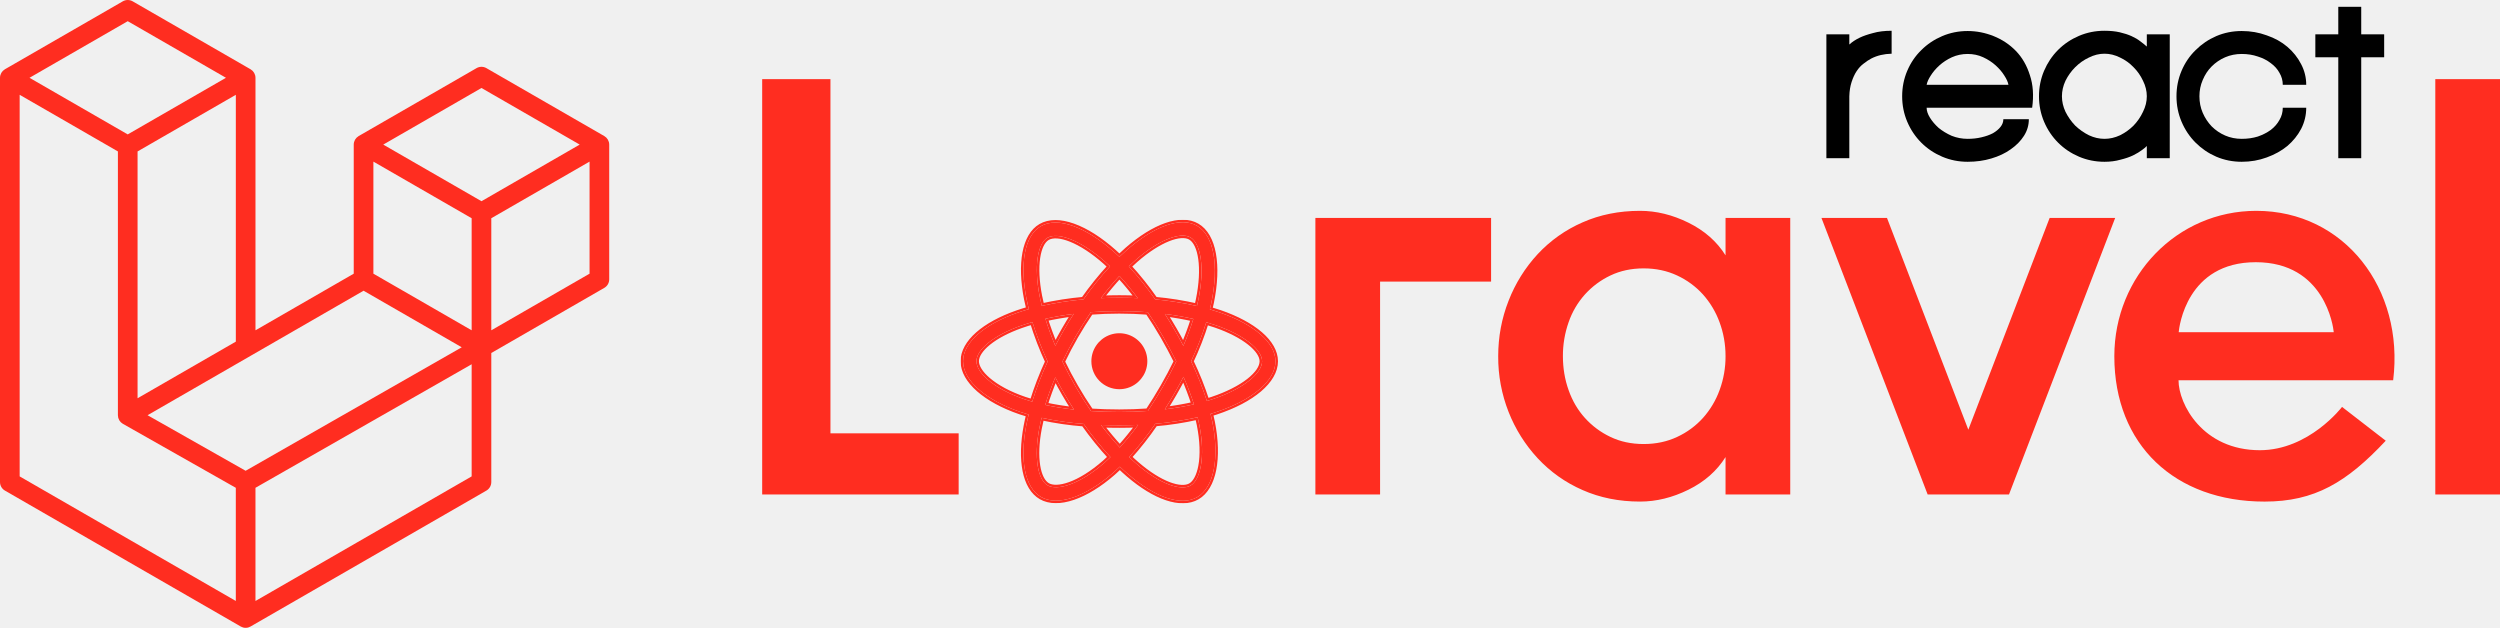
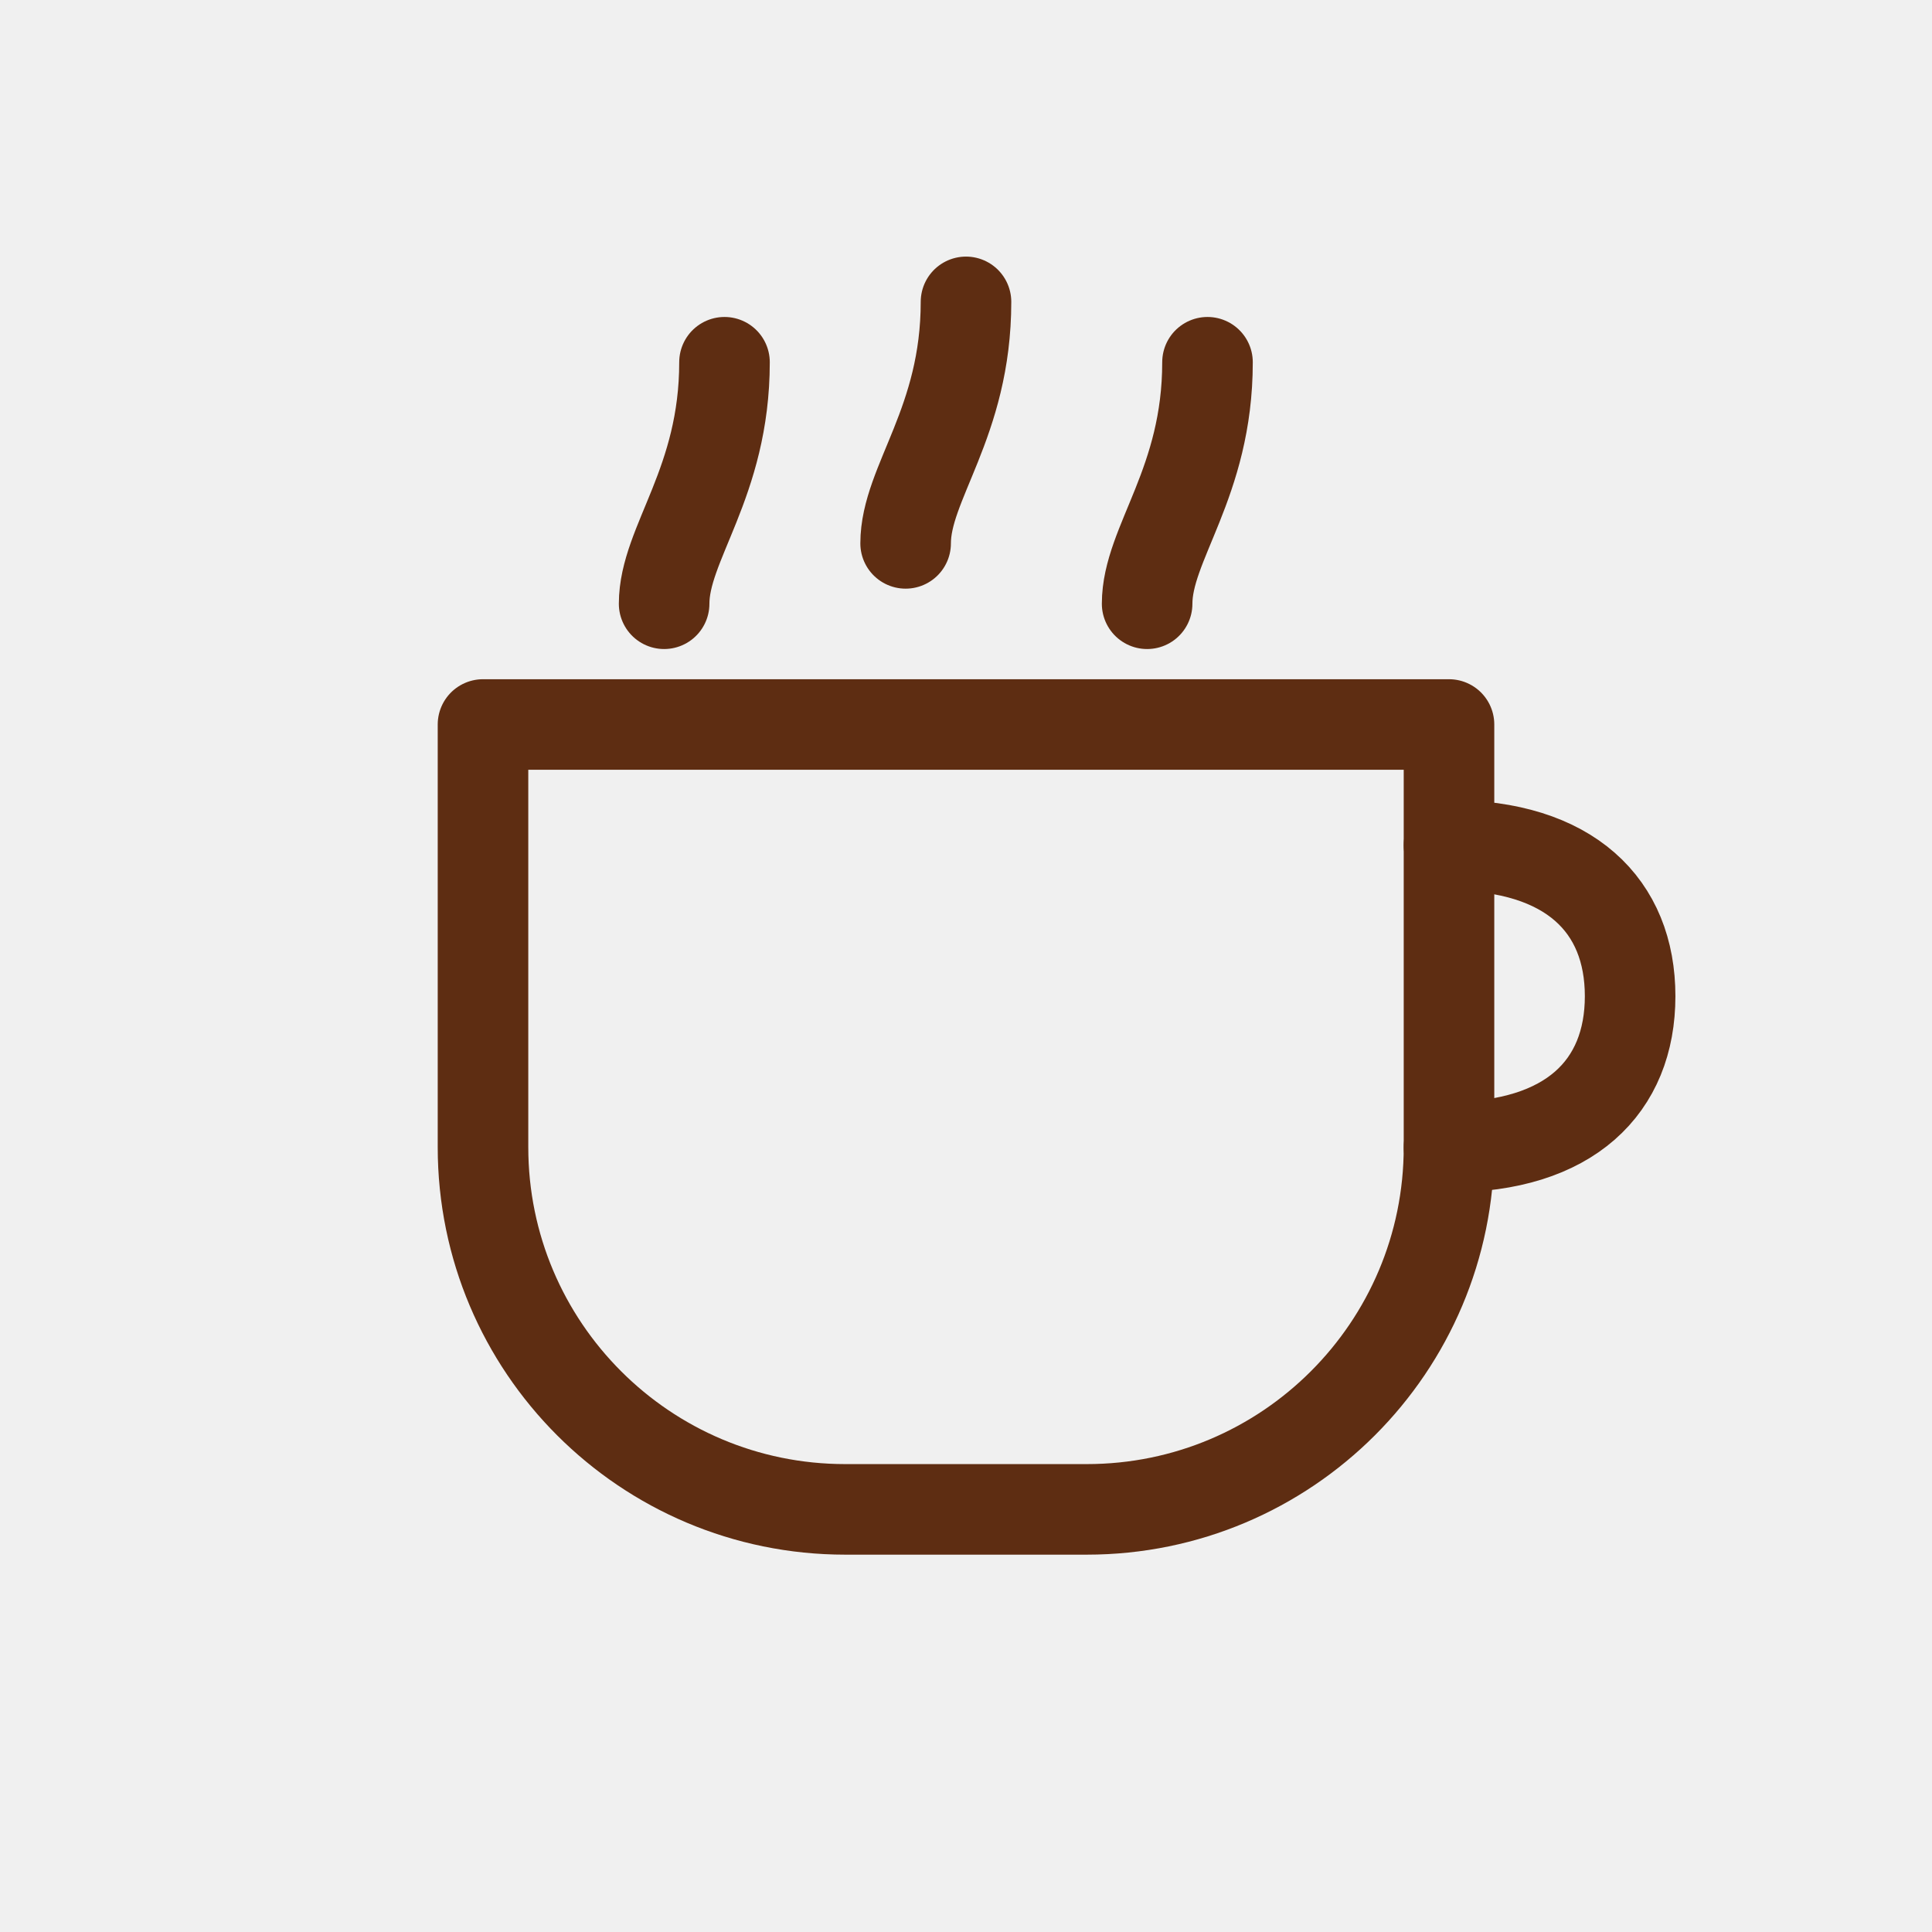
- <svg xmlns="http://www.w3.org/2000/svg" width="1991" height="500" viewBox="0 0 1991 500" fill="none">
-   <mask id="path-1-outside-1_1_7" maskUnits="userSpaceOnUse" x="765" y="175" width="253" height="226" fill="black">
-     <rect fill="white" x="765" y="175" width="253" height="226" />
-     <path d="M971.537 248.894C968.887 247.988 966.217 247.145 963.529 246.365C963.975 244.551 964.386 242.726 964.763 240.892C970.827 211.403 966.862 187.646 953.33 179.825C940.374 172.321 919.125 180.141 897.69 198.84C895.582 200.685 893.518 202.585 891.496 204.541C890.149 203.242 888.767 201.97 887.35 200.727C864.884 180.732 842.365 172.31 828.849 180.157C815.893 187.677 812.042 210.009 817.499 237.958C818.045 240.722 818.658 243.474 819.339 246.214C816.152 247.121 813.073 248.09 810.13 249.117C783.823 258.316 767 272.739 767 287.696C767 303.15 785.056 318.646 812.488 328.042C814.713 328.799 816.959 329.502 819.225 330.152C818.489 333.085 817.838 336.051 817.271 339.05C812.089 366.518 816.131 388.321 829.062 395.795C842.417 403.511 864.822 395.582 886.661 376.458C888.389 374.945 890.116 373.347 891.844 371.664C894.027 373.775 896.273 375.824 898.581 377.811C919.726 396.043 940.607 403.408 953.517 395.914C966.862 388.171 971.2 364.746 965.566 336.246C965.134 334.07 964.637 331.848 964.074 329.582C965.649 329.115 967.192 328.633 968.702 328.136C997.206 318.667 1015.78 303.358 1015.78 287.711C1015.76 272.682 998.403 258.165 971.537 248.894ZM904.681 206.873C923.043 190.854 940.208 184.531 948.033 189.05C956.362 193.865 959.601 213.279 954.367 238.741C954.021 240.399 953.648 242.053 953.247 243.701C942.289 241.208 931.177 239.449 919.985 238.435C913.577 229.204 906.553 220.417 898.959 212.133C900.818 210.33 902.722 208.576 904.671 206.873H904.681ZM840.453 300.476C842.702 304.829 845.053 309.129 847.507 313.376C850.005 317.708 852.608 321.977 855.317 326.182C847.616 325.345 839.963 324.111 832.389 322.487C834.586 315.376 837.292 307.991 840.453 300.476ZM840.453 275.429C837.343 268.074 834.711 260.84 832.55 253.853C839.65 252.262 847.216 250.962 855.104 249.977C852.461 254.102 849.918 258.288 847.475 262.534C845.033 266.781 842.687 271.079 840.437 275.429H840.453ZM846.102 287.955C849.377 281.124 852.905 274.425 856.685 267.857C860.461 261.292 864.481 254.878 868.745 248.614C876.146 248.054 883.733 247.759 891.398 247.759C899.063 247.759 906.697 248.054 914.093 248.619C918.311 254.869 922.307 261.261 926.08 267.795C929.853 274.328 933.427 280.996 936.803 287.799C933.472 294.654 929.906 301.381 926.106 307.981C922.336 314.545 918.363 320.978 914.186 327.281C906.801 327.799 899.156 328.084 891.382 328.084C883.609 328.084 876.109 327.84 868.859 327.369C864.564 321.084 860.511 314.642 856.7 308.043C852.89 301.444 849.352 294.748 846.087 287.955H846.102ZM935.305 313.303C937.81 308.957 940.215 304.553 942.519 300.093C945.678 307.255 948.467 314.576 950.874 322.025C943.21 323.751 935.462 325.074 927.661 325.99C930.293 321.813 932.842 317.584 935.305 313.303ZM942.416 275.434C940.121 271.063 937.736 266.744 935.258 262.477C932.84 258.269 930.319 254.113 927.697 250.008C935.632 251.013 943.245 252.35 950.381 253.983C948.087 261.262 945.428 268.421 942.416 275.434ZM891.502 219.747C896.677 225.401 901.563 231.314 906.143 237.461C896.347 236.994 886.545 236.994 876.736 237.461C881.572 231.066 886.521 225.131 891.502 219.747ZM834.198 189.366C842.521 184.536 860.924 191.439 880.323 208.682C881.561 209.786 882.81 210.941 884.054 212.139C876.422 220.421 869.348 229.201 862.878 238.42C851.711 239.426 840.621 241.157 829.678 243.602C829.046 241.059 828.476 238.499 827.968 235.922C823.278 211.962 826.382 193.901 834.198 189.366ZM822.065 319.89C819.992 319.299 817.945 318.658 815.924 317.967C803.796 313.821 793.779 308.411 786.901 302.518C780.744 297.237 777.624 291.966 777.624 287.696C777.624 278.621 791.13 267.043 813.654 259.191C816.483 258.207 819.337 257.307 822.215 256.491C825.561 267.242 829.612 277.759 834.343 287.976C829.555 298.333 825.454 308.994 822.065 319.89ZM879.659 368.436C870.004 376.894 860.333 382.89 851.808 385.911C844.148 388.622 838.048 388.7 834.363 386.569C826.517 382.035 823.252 364.523 827.704 341.035C828.232 338.271 828.837 335.507 829.518 332.743C840.57 335.124 851.771 336.75 863.044 337.609C869.577 346.876 876.71 355.706 884.396 364.041C882.852 365.559 881.271 367.021 879.659 368.436ZM891.797 356.402C886.76 350.955 881.732 344.927 876.83 338.449C881.594 338.636 886.445 338.729 891.382 338.729C896.451 338.729 901.468 338.62 906.412 338.397C901.849 344.643 896.971 350.652 891.797 356.402ZM956.331 371.219C954.849 379.221 951.869 384.559 948.184 386.694C940.342 391.244 923.577 385.331 905.5 369.736C903.427 367.954 901.354 366.041 899.244 364.036C906.781 355.668 913.747 346.803 920.094 337.501C931.429 336.54 942.685 334.8 953.781 332.292C954.289 334.344 954.738 336.355 955.128 338.325C957.621 350.918 957.979 362.31 956.331 371.219ZM965.349 318.024C963.991 318.475 962.591 318.911 961.171 319.336C957.692 308.535 953.483 297.983 948.572 287.753C953.299 277.659 957.343 267.26 960.679 256.626C963.224 257.367 965.696 258.145 968.075 258.969C991.096 266.908 1005.14 278.663 1005.14 287.696C1005.14 297.335 989.971 309.846 965.349 318.024Z" />
-   </mask>
-   <path d="M971.537 248.894C968.887 247.988 966.217 247.145 963.529 246.365C963.975 244.551 964.386 242.726 964.763 240.892C970.827 211.403 966.862 187.646 953.33 179.825C940.374 172.321 919.125 180.141 897.69 198.84C895.582 200.685 893.518 202.585 891.496 204.541C890.149 203.242 888.767 201.97 887.35 200.727C864.884 180.732 842.365 172.31 828.849 180.157C815.893 187.677 812.042 210.009 817.499 237.958C818.045 240.722 818.658 243.474 819.339 246.214C816.152 247.121 813.073 248.09 810.13 249.117C783.823 258.316 767 272.739 767 287.696C767 303.15 785.056 318.646 812.488 328.042C814.713 328.799 816.959 329.502 819.225 330.152C818.489 333.085 817.838 336.051 817.271 339.05C812.089 366.518 816.131 388.321 829.062 395.795C842.417 403.511 864.822 395.582 886.661 376.458C888.389 374.945 890.116 373.347 891.844 371.664C894.027 373.775 896.273 375.824 898.581 377.811C919.726 396.043 940.607 403.408 953.517 395.914C966.862 388.171 971.2 364.746 965.566 336.246C965.134 334.07 964.637 331.848 964.074 329.582C965.649 329.115 967.192 328.633 968.702 328.136C997.206 318.667 1015.78 303.358 1015.78 287.711C1015.76 272.682 998.403 258.165 971.537 248.894ZM904.681 206.873C923.043 190.854 940.208 184.531 948.033 189.05C956.362 193.865 959.601 213.279 954.367 238.741C954.021 240.399 953.648 242.053 953.247 243.701C942.289 241.208 931.177 239.449 919.985 238.435C913.577 229.204 906.553 220.417 898.959 212.133C900.818 210.33 902.722 208.576 904.671 206.873H904.681ZM840.453 300.476C842.702 304.829 845.053 309.129 847.507 313.376C850.005 317.708 852.608 321.977 855.317 326.182C847.616 325.345 839.963 324.111 832.389 322.487C834.586 315.376 837.292 307.991 840.453 300.476ZM840.453 275.429C837.343 268.074 834.711 260.84 832.55 253.853C839.65 252.262 847.216 250.962 855.104 249.977C852.461 254.102 849.918 258.288 847.475 262.534C845.033 266.781 842.687 271.079 840.437 275.429H840.453ZM846.102 287.955C849.377 281.124 852.905 274.425 856.685 267.857C860.461 261.292 864.481 254.878 868.745 248.614C876.146 248.054 883.733 247.759 891.398 247.759C899.063 247.759 906.697 248.054 914.093 248.619C918.311 254.869 922.307 261.261 926.08 267.795C929.853 274.328 933.427 280.996 936.803 287.799C933.472 294.654 929.906 301.381 926.106 307.981C922.336 314.545 918.363 320.978 914.186 327.281C906.801 327.799 899.156 328.084 891.382 328.084C883.609 328.084 876.109 327.84 868.859 327.369C864.564 321.084 860.511 314.642 856.7 308.043C852.89 301.444 849.352 294.748 846.087 287.955H846.102ZM935.305 313.303C937.81 308.957 940.215 304.553 942.519 300.093C945.678 307.255 948.467 314.576 950.874 322.025C943.21 323.751 935.462 325.074 927.661 325.99C930.293 321.813 932.842 317.584 935.305 313.303ZM942.416 275.434C940.121 271.063 937.736 266.744 935.258 262.477C932.84 258.269 930.319 254.113 927.697 250.008C935.632 251.013 943.245 252.35 950.381 253.983C948.087 261.262 945.428 268.421 942.416 275.434ZM891.502 219.747C896.677 225.401 901.563 231.314 906.143 237.461C896.347 236.994 886.545 236.994 876.736 237.461C881.572 231.066 886.521 225.131 891.502 219.747ZM834.198 189.366C842.521 184.536 860.924 191.439 880.323 208.682C881.561 209.786 882.81 210.941 884.054 212.139C876.422 220.421 869.348 229.201 862.878 238.42C851.711 239.426 840.621 241.157 829.678 243.602C829.046 241.059 828.476 238.499 827.968 235.922C823.278 211.962 826.382 193.901 834.198 189.366ZM822.065 319.89C819.992 319.299 817.945 318.658 815.924 317.967C803.796 313.821 793.779 308.411 786.901 302.518C780.744 297.237 777.624 291.966 777.624 287.696C777.624 278.621 791.13 267.043 813.654 259.191C816.483 258.207 819.337 257.307 822.215 256.491C825.561 267.242 829.612 277.759 834.343 287.976C829.555 298.333 825.454 308.994 822.065 319.89ZM879.659 368.436C870.004 376.894 860.333 382.89 851.808 385.911C844.148 388.622 838.048 388.7 834.363 386.569C826.517 382.035 823.252 364.523 827.704 341.035C828.232 338.271 828.837 335.507 829.518 332.743C840.57 335.124 851.771 336.75 863.044 337.609C869.577 346.876 876.71 355.706 884.396 364.041C882.852 365.559 881.271 367.021 879.659 368.436ZM891.797 356.402C886.76 350.955 881.732 344.927 876.83 338.449C881.594 338.636 886.445 338.729 891.382 338.729C896.451 338.729 901.468 338.62 906.412 338.397C901.849 344.643 896.971 350.652 891.797 356.402ZM956.331 371.219C954.849 379.221 951.869 384.559 948.184 386.694C940.342 391.244 923.577 385.331 905.5 369.736C903.427 367.954 901.354 366.041 899.244 364.036C906.781 355.668 913.747 346.803 920.094 337.501C931.429 336.54 942.685 334.8 953.781 332.292C954.289 334.344 954.738 336.355 955.128 338.325C957.621 350.918 957.979 362.31 956.331 371.219ZM965.349 318.024C963.991 318.475 962.591 318.911 961.171 319.336C957.692 308.535 953.483 297.983 948.572 287.753C953.299 277.659 957.343 267.26 960.679 256.626C963.224 257.367 965.696 258.145 968.075 258.969C991.096 266.908 1005.14 278.663 1005.14 287.696C1005.14 297.335 989.971 309.846 965.349 318.024Z" fill="#FF2D20" />
-   <path d="M971.537 248.894C968.887 247.988 966.217 247.145 963.529 246.365C963.975 244.551 964.386 242.726 964.763 240.892C970.827 211.403 966.862 187.646 953.33 179.825C940.374 172.321 919.125 180.141 897.69 198.84C895.582 200.685 893.518 202.585 891.496 204.541C890.149 203.242 888.767 201.97 887.35 200.727C864.884 180.732 842.365 172.31 828.849 180.157C815.893 187.677 812.042 210.009 817.499 237.958C818.045 240.722 818.658 243.474 819.339 246.214C816.152 247.121 813.073 248.09 810.13 249.117C783.823 258.316 767 272.739 767 287.696C767 303.15 785.056 318.646 812.488 328.042C814.713 328.799 816.959 329.502 819.225 330.152C818.489 333.085 817.838 336.051 817.271 339.05C812.089 366.518 816.131 388.321 829.062 395.795C842.417 403.511 864.822 395.582 886.661 376.458C888.389 374.945 890.116 373.347 891.844 371.664C894.027 373.775 896.273 375.824 898.581 377.811C919.726 396.043 940.607 403.408 953.517 395.914C966.862 388.171 971.2 364.746 965.566 336.246C965.134 334.07 964.637 331.848 964.074 329.582C965.649 329.115 967.192 328.633 968.702 328.136C997.206 318.667 1015.78 303.358 1015.78 287.711C1015.76 272.682 998.403 258.165 971.537 248.894ZM904.681 206.873C923.043 190.854 940.208 184.531 948.033 189.05C956.362 193.865 959.601 213.279 954.367 238.741C954.021 240.399 953.648 242.053 953.247 243.701C942.289 241.208 931.177 239.449 919.985 238.435C913.577 229.204 906.553 220.417 898.959 212.133C900.818 210.33 902.722 208.576 904.671 206.873H904.681ZM840.453 300.476C842.702 304.829 845.053 309.129 847.507 313.376C850.005 317.708 852.608 321.977 855.317 326.182C847.616 325.345 839.963 324.111 832.389 322.487C834.586 315.376 837.292 307.991 840.453 300.476ZM840.453 275.429C837.343 268.074 834.711 260.84 832.55 253.853C839.65 252.262 847.216 250.962 855.104 249.977C852.461 254.102 849.918 258.288 847.475 262.534C845.033 266.781 842.687 271.079 840.437 275.429H840.453ZM846.102 287.955C849.377 281.124 852.905 274.425 856.685 267.857C860.461 261.292 864.481 254.878 868.745 248.614C876.146 248.054 883.733 247.759 891.398 247.759C899.063 247.759 906.697 248.054 914.093 248.619C918.311 254.869 922.307 261.261 926.08 267.795C929.853 274.328 933.427 280.996 936.803 287.799C933.472 294.654 929.906 301.381 926.106 307.981C922.336 314.545 918.363 320.978 914.186 327.281C906.801 327.799 899.156 328.084 891.382 328.084C883.609 328.084 876.109 327.84 868.859 327.369C864.564 321.084 860.511 314.642 856.7 308.043C852.89 301.444 849.352 294.748 846.087 287.955H846.102ZM935.305 313.303C937.81 308.957 940.215 304.553 942.519 300.093C945.678 307.255 948.467 314.576 950.874 322.025C943.21 323.751 935.462 325.074 927.661 325.99C930.293 321.813 932.842 317.584 935.305 313.303ZM942.416 275.434C940.121 271.063 937.736 266.744 935.258 262.477C932.84 258.269 930.319 254.113 927.697 250.008C935.632 251.013 943.245 252.35 950.381 253.983C948.087 261.262 945.428 268.421 942.416 275.434ZM891.502 219.747C896.677 225.401 901.563 231.314 906.143 237.461C896.347 236.994 886.545 236.994 876.736 237.461C881.572 231.066 886.521 225.131 891.502 219.747ZM834.198 189.366C842.521 184.536 860.924 191.439 880.323 208.682C881.561 209.786 882.81 210.941 884.054 212.139C876.422 220.421 869.348 229.201 862.878 238.42C851.711 239.426 840.621 241.157 829.678 243.602C829.046 241.059 828.476 238.499 827.968 235.922C823.278 211.962 826.382 193.901 834.198 189.366ZM822.065 319.89C819.992 319.299 817.945 318.658 815.924 317.967C803.796 313.821 793.779 308.411 786.901 302.518C780.744 297.237 777.624 291.966 777.624 287.696C777.624 278.621 791.13 267.043 813.654 259.191C816.483 258.207 819.337 257.307 822.215 256.491C825.561 267.242 829.612 277.759 834.343 287.976C829.555 298.333 825.454 308.994 822.065 319.89ZM879.659 368.436C870.004 376.894 860.333 382.89 851.808 385.911C844.148 388.622 838.048 388.7 834.363 386.569C826.517 382.035 823.252 364.523 827.704 341.035C828.232 338.271 828.837 335.507 829.518 332.743C840.57 335.124 851.771 336.75 863.044 337.609C869.577 346.876 876.71 355.706 884.396 364.041C882.852 365.559 881.271 367.021 879.659 368.436ZM891.797 356.402C886.76 350.955 881.732 344.927 876.83 338.449C881.594 338.636 886.445 338.729 891.382 338.729C896.451 338.729 901.468 338.62 906.412 338.397C901.849 344.643 896.971 350.652 891.797 356.402ZM956.331 371.219C954.849 379.221 951.869 384.559 948.184 386.694C940.342 391.244 923.577 385.331 905.5 369.736C903.427 367.954 901.354 366.041 899.244 364.036C906.781 355.668 913.747 346.803 920.094 337.501C931.429 336.54 942.685 334.8 953.781 332.292C954.289 334.344 954.738 336.355 955.128 338.325C957.621 350.918 957.979 362.31 956.331 371.219ZM965.349 318.024C963.991 318.475 962.591 318.911 961.171 319.336C957.692 308.535 953.483 297.983 948.572 287.753C953.299 277.659 957.343 267.26 960.679 256.626C963.224 257.367 965.696 258.145 968.075 258.969C991.096 266.908 1005.14 278.663 1005.14 287.696C1005.14 297.335 989.971 309.846 965.349 318.024Z" stroke="#FF2D20" stroke-width="4" mask="url(#path-1-outside-1_1_7)" />
-   <path d="M891.382 309.96C895.793 309.974 900.109 308.679 903.783 306.24C907.457 303.8 910.325 300.324 912.023 296.253C913.721 292.182 914.172 287.699 913.321 283.372C912.469 279.044 910.352 275.066 907.239 271.943C904.125 268.819 900.154 266.689 895.829 265.823C891.504 264.957 887.02 265.394 882.944 267.079C878.867 268.764 875.383 271.62 872.931 275.286C870.479 278.953 869.17 283.264 869.17 287.675C869.164 290.597 869.733 293.492 870.847 296.193C871.96 298.895 873.595 301.351 875.658 303.421C877.72 305.49 880.171 307.133 882.869 308.255C885.567 309.377 888.46 309.957 891.382 309.96Z" fill="#FF2D20" />
-   <path fill-rule="evenodd" clip-rule="evenodd" d="M484.904 113.113C485.084 113.78 485.176 114.467 485.178 115.157V222.481C485.178 223.859 484.815 225.212 484.125 226.404C483.435 227.596 482.443 228.584 481.25 229.27L391.267 281.132V383.926C391.267 386.724 389.782 389.306 387.359 390.715L199.527 498.958C199.097 499.202 198.628 499.359 198.159 499.525C197.984 499.584 197.817 499.691 197.632 499.74C196.319 500.087 194.939 500.087 193.626 499.74C193.411 499.682 193.215 499.564 193.01 499.486C192.58 499.33 192.131 499.193 191.72 498.958L3.928 390.715C2.735 390.029 1.744 389.04 1.054 387.848C0.365 386.656 0.001 385.304 0 383.926L0 61.955C0 61.251 0.098 60.566 0.274 59.901C0.332 59.676 0.469 59.471 0.547 59.246C0.694 58.835 0.831 58.414 1.046 58.033C1.192 57.779 1.407 57.573 1.583 57.338C1.808 57.025 2.013 56.703 2.277 56.429C2.501 56.204 2.795 56.038 3.049 55.842C3.332 55.607 3.586 55.353 3.908 55.167L97.819 1.045C99.008 0.36 100.356 0 101.728 0C103.099 0 104.447 0.36 105.636 1.045L199.537 55.167H199.557C199.869 55.363 200.133 55.607 200.417 55.832C200.671 56.028 200.954 56.204 201.179 56.419C201.452 56.703 201.648 57.025 201.882 57.338C202.048 57.573 202.273 57.779 202.41 58.033C202.635 58.424 202.762 58.835 202.918 59.246C202.996 59.471 203.133 59.676 203.192 59.911C203.371 60.578 203.463 61.265 203.465 61.955V263.055L281.713 217.952V115.148C281.713 114.463 281.81 113.768 281.986 113.113C282.055 112.878 282.182 112.673 282.26 112.448C282.416 112.037 282.553 111.617 282.768 111.235C282.915 110.981 283.13 110.775 283.296 110.541C283.53 110.228 283.726 109.905 283.999 109.631C284.224 109.406 284.507 109.24 284.761 109.044C285.054 108.809 285.309 108.555 285.621 108.369L379.542 54.248C380.73 53.562 382.078 53.201 383.45 53.201C384.822 53.201 386.17 53.562 387.359 54.248L481.26 108.369C481.592 108.565 481.846 108.809 482.139 109.034C482.383 109.23 482.667 109.406 482.891 109.621C483.165 109.905 483.36 110.228 483.595 110.541C483.771 110.775 483.986 110.981 484.123 111.235C484.347 111.617 484.474 112.037 484.631 112.448C484.719 112.673 484.846 112.878 484.904 113.113ZM469.524 217.952V128.705L436.664 147.642L391.267 173.808V263.055L469.534 217.952H469.524ZM375.623 379.397V290.091L330.969 315.621L203.455 388.475V478.622L375.623 379.397ZM15.653 75.503V379.397L187.802 478.612V388.485L97.868 337.532L97.839 337.513L97.8 337.493C97.497 337.317 97.243 337.063 96.959 336.847C96.715 336.652 96.432 336.495 96.217 336.28L96.197 336.251C95.943 336.006 95.767 335.703 95.552 335.429C95.357 335.165 95.122 334.94 94.966 334.666L94.956 334.637C94.78 334.343 94.673 333.991 94.546 333.659C94.419 333.365 94.253 333.091 94.175 332.778C94.077 332.407 94.057 332.006 94.018 331.624C93.979 331.331 93.901 331.037 93.901 330.744V120.606L48.514 94.43L15.653 75.503ZM101.737 16.872L23.5 61.955L101.718 107.039L179.946 61.946L101.718 16.872H101.737ZM142.425 298.23L187.812 272.074V75.503L154.951 94.44L109.554 120.606V317.177L142.425 298.23ZM383.45 70.074L305.222 115.157L383.45 160.241L461.668 115.148L383.45 70.074ZM375.623 173.808L330.227 147.642L297.366 128.705V217.952L342.753 244.108L375.623 263.055V173.808ZM195.619 374.927L310.362 309.351L367.719 276.583L289.549 231.529L199.547 283.401L117.518 330.675L195.619 374.927Z" fill="#FF2D20" />
-   <path fill-rule="evenodd" clip-rule="evenodd" d="M661.371 63V345.115H763.474V393.787H607V63H661.371ZM1047.57 393.787V173.576H1187.5V224.268H1099.09V393.811H1047.57V393.787ZM1374.22 203.347V173.576H1425.75V393.799H1374.22V364.016C1367.29 375.045 1357.45 383.712 1344.68 390.004C1331.92 396.308 1319.08 399.454 1306.15 399.454C1289.45 399.454 1274.17 396.394 1260.3 390.249C1246.79 384.36 1234.64 375.751 1224.61 364.958C1214.66 354.224 1206.81 341.728 1201.45 328.112C1195.88 313.965 1193.07 298.88 1193.17 283.675C1193.17 268.251 1195.93 253.513 1201.45 239.484C1206.77 225.777 1214.62 213.193 1224.6 202.393C1234.64 191.605 1246.79 183 1260.3 177.114C1274.17 170.969 1289.45 167.909 1306.15 167.909C1319.07 167.909 1331.92 171.055 1344.68 177.359C1357.45 183.663 1367.29 192.318 1374.22 203.347ZM1369.5 310.619C1372.67 301.995 1374.27 292.875 1374.22 283.688C1374.22 274.225 1372.63 265.252 1369.5 256.757C1366.54 248.576 1362.06 241.035 1356.27 234.538C1350.5 228.166 1343.5 223.021 1335.7 219.408C1327.67 215.638 1318.75 213.74 1308.99 213.74C1299.22 213.74 1290.39 215.638 1282.52 219.408C1274.81 223.064 1267.9 228.206 1262.19 234.538C1256.42 241.001 1252 248.551 1249.2 256.744C1246.17 265.399 1244.65 274.508 1244.7 283.675C1244.7 293.126 1246.18 302.111 1249.2 310.606C1252.18 319.126 1256.52 326.52 1262.19 332.824C1267.9 339.159 1274.81 344.302 1282.52 347.955C1290.39 351.737 1299.22 353.623 1308.99 353.623C1318.75 353.623 1327.67 351.737 1335.7 347.955C1343.51 344.346 1350.5 339.2 1356.27 332.824C1362.06 326.332 1366.54 318.795 1369.5 310.619ZM1632.33 173.576H1684.52L1599.96 393.799H1535.18L1450.61 173.576H1502.8L1567.57 342.214L1632.33 173.576ZM1796.91 167.909C1867.06 167.909 1914.91 230.07 1905.92 302.821H1734.98C1734.98 321.819 1754.17 358.544 1799.74 358.544C1838.92 358.544 1865.19 324.084 1865.2 324.06L1900.01 350.991C1868.89 384.202 1843.4 399.467 1803.49 399.467C1732.19 399.467 1683.85 354.369 1683.85 283.688C1683.85 219.751 1733.82 167.909 1796.91 167.909ZM1735.11 264.542H1858.6C1858.22 260.307 1851.52 208.819 1796.49 208.819C1741.45 208.819 1735.51 260.307 1735.11 264.542ZM1939.47 393.787V63H1991V393.787H1939.47Z" fill="#FF2D20" />
-   <path d="M1472.8 35.462C1474.96 33.432 1477.74 31.605 1481.12 29.981C1483.96 28.628 1487.48 27.41 1491.68 26.327C1495.87 25.109 1500.81 24.5 1506.49 24.5V42.77C1500.4 42.905 1494.99 44.191 1490.25 46.627C1488.22 47.71 1486.19 49.063 1484.16 50.687C1482.13 52.176 1480.31 54.138 1478.68 56.574C1477.06 59.01 1475.71 61.92 1474.62 65.303C1473.54 68.551 1472.93 72.34 1472.8 76.671V126H1454.53V27.342H1472.8V35.462Z" fill="black" />
-   <path d="M1615.77 94.941C1615.77 99.678 1614.49 104.076 1611.91 108.136C1609.34 112.196 1605.82 115.782 1601.36 118.895C1597.03 122.008 1591.89 124.444 1585.93 126.203C1580.11 127.962 1573.82 128.842 1567.05 128.842C1559.88 128.842 1553.11 127.489 1546.75 124.782C1540.39 122.075 1534.84 118.354 1530.11 113.617C1525.37 108.88 1521.65 103.332 1518.94 96.971C1516.23 90.61 1514.88 83.844 1514.88 76.671C1514.88 69.498 1516.23 62.732 1518.94 56.371C1521.65 50.01 1525.37 44.529 1530.11 39.928C1534.84 35.191 1540.39 31.47 1546.75 28.763C1553.11 26.056 1559.88 24.703 1567.05 24.703C1574.09 24.703 1580.99 26.056 1587.76 28.763C1594.52 31.47 1600.41 35.394 1605.42 40.537C1610.43 45.68 1614.15 52.108 1616.58 59.822C1619.15 67.401 1619.76 76.062 1618.41 85.806H1534.37C1534.37 88.242 1535.25 90.881 1537.01 93.723C1538.77 96.565 1541.07 99.272 1543.91 101.843C1546.89 104.279 1550.34 106.377 1554.26 108.136C1558.32 109.76 1562.59 110.572 1567.05 110.572C1570.98 110.572 1574.63 110.166 1578.01 109.354C1581.53 108.542 1584.58 107.459 1587.15 106.106C1589.72 104.617 1591.75 102.926 1593.24 101.031C1594.73 99.136 1595.47 97.106 1595.47 94.941H1615.77ZM1599.53 67.536C1599.13 65.371 1598.04 62.935 1596.28 60.228C1594.52 57.386 1592.22 54.679 1589.38 52.108C1586.54 49.537 1583.22 47.371 1579.43 45.612C1575.65 43.853 1571.52 42.973 1567.05 42.973C1562.59 42.973 1558.39 43.853 1554.47 45.612C1550.68 47.371 1547.36 49.537 1544.52 52.108C1541.68 54.679 1539.38 57.386 1537.62 60.228C1535.86 62.935 1534.77 65.371 1534.37 67.536H1599.53Z" fill="black" />
-   <path d="M1709.72 126V116.256C1709.04 117.068 1707.76 118.151 1705.86 119.504C1704.1 120.857 1701.74 122.278 1698.76 123.767C1695.92 125.12 1692.53 126.271 1688.61 127.218C1684.82 128.301 1680.62 128.842 1676.02 128.842C1668.85 128.842 1662.08 127.489 1655.72 124.782C1649.36 122.075 1643.81 118.354 1639.08 113.617C1634.34 108.88 1630.62 103.332 1627.91 96.971C1625.21 90.61 1623.85 83.844 1623.85 76.671C1623.85 69.498 1625.21 62.732 1627.91 56.371C1630.62 50.01 1634.34 44.462 1639.08 39.725C1643.81 34.988 1649.36 31.267 1655.72 28.56C1662.08 25.853 1668.85 24.5 1676.02 24.5C1680.62 24.5 1684.68 24.906 1688.2 25.718C1691.72 26.53 1694.83 27.545 1697.54 28.763C1700.25 29.981 1702.55 31.334 1704.44 32.823C1706.47 34.312 1708.23 35.733 1709.72 37.086V27.342H1727.99V126H1709.72ZM1642.12 76.671C1642.12 80.866 1643.07 84.994 1644.96 89.054C1646.99 93.114 1649.57 96.768 1652.68 100.016C1655.93 103.129 1659.58 105.7 1663.64 107.73C1667.7 109.625 1671.83 110.572 1676.02 110.572C1680.22 110.572 1684.35 109.625 1688.41 107.73C1692.47 105.7 1696.05 103.129 1699.16 100.016C1702.28 96.768 1704.78 93.114 1706.68 89.054C1708.71 84.994 1709.72 80.866 1709.72 76.671C1709.72 72.476 1708.71 68.348 1706.68 64.288C1704.78 60.228 1702.28 56.642 1699.16 53.529C1696.05 50.281 1692.47 47.71 1688.41 45.815C1684.35 43.785 1680.22 42.77 1676.02 42.77C1671.83 42.77 1667.7 43.785 1663.64 45.815C1659.58 47.71 1655.93 50.281 1652.68 53.529C1649.57 56.642 1646.99 60.228 1644.96 64.288C1643.07 68.348 1642.12 72.476 1642.12 76.671Z" fill="black" />
-   <path d="M1836.68 85.806C1836.68 91.761 1835.32 97.377 1832.62 102.655C1829.91 107.798 1826.25 112.331 1821.65 116.256C1817.05 120.045 1811.57 123.09 1805.21 125.391C1798.98 127.692 1792.35 128.842 1785.32 128.842C1778.14 128.842 1771.38 127.489 1765.02 124.782C1758.79 122.075 1753.31 118.354 1748.57 113.617C1743.84 108.88 1740.11 103.332 1737.41 96.971C1734.7 90.61 1733.35 83.844 1733.35 76.671C1733.35 69.498 1734.7 62.732 1737.41 56.371C1740.11 50.01 1743.84 44.529 1748.57 39.928C1753.31 35.191 1758.79 31.47 1765.02 28.763C1771.38 26.056 1778.14 24.703 1785.32 24.703C1792.35 24.703 1798.98 25.853 1805.21 28.154C1811.57 30.319 1817.05 33.364 1821.65 37.289C1826.25 41.214 1829.91 45.815 1832.62 51.093C1835.32 56.236 1836.68 61.717 1836.68 67.536H1818C1818 64.153 1817.12 60.972 1815.36 57.995C1813.74 55.018 1811.44 52.446 1808.46 50.281C1805.48 47.98 1802.03 46.221 1798.11 45.003C1794.18 43.65 1789.92 42.973 1785.32 42.973C1780.58 42.973 1776.18 43.853 1772.12 45.612C1768.06 47.371 1764.47 49.807 1761.36 52.92C1758.38 55.897 1756.02 59.484 1754.26 63.679C1752.5 67.739 1751.62 72.07 1751.62 76.671C1751.62 81.408 1752.5 85.806 1754.26 89.866C1756.02 93.926 1758.38 97.512 1761.36 100.625C1764.47 103.738 1768.06 106.174 1772.12 107.933C1776.18 109.692 1780.58 110.572 1785.32 110.572C1789.92 110.572 1794.18 109.963 1798.11 108.745C1802.03 107.392 1805.48 105.632 1808.46 103.467C1811.44 101.166 1813.74 98.527 1815.36 95.55C1817.12 92.573 1818 89.325 1818 85.806H1836.68Z" fill="black" />
-   <path d="M1862.21 126V45.612H1843.94V27.342H1862.21V5.418H1880.48V27.342H1898.75V45.612H1880.48V126H1862.21Z" fill="black" />
+ <svg xmlns="http://www.w3.org/2000/svg" width="64" height="64" viewBox="0 0 64 64" fill="none">
+   <g stroke="#5e2d12" stroke-width="3" stroke-linecap="round" stroke-linejoin="round">
+     <path d="M16 24h32a0 0 0 0 1 0 0v14a12 12 0 0 1-12 12H28a12 12 0 0 1-12-12V24a0 0 0 0 1 0 0Z" />
+     <path d="M48 28c4 0 6 2 6 5s-2 5-6 5" />
+     <path d="M24 12c0 4-2 6-2 8" />
+     <path d="M32 10c0 4-2 6-2 8" />
+     <path d="M40 12c0 4-2 6-2 8" />
+   </g>
</svg>
